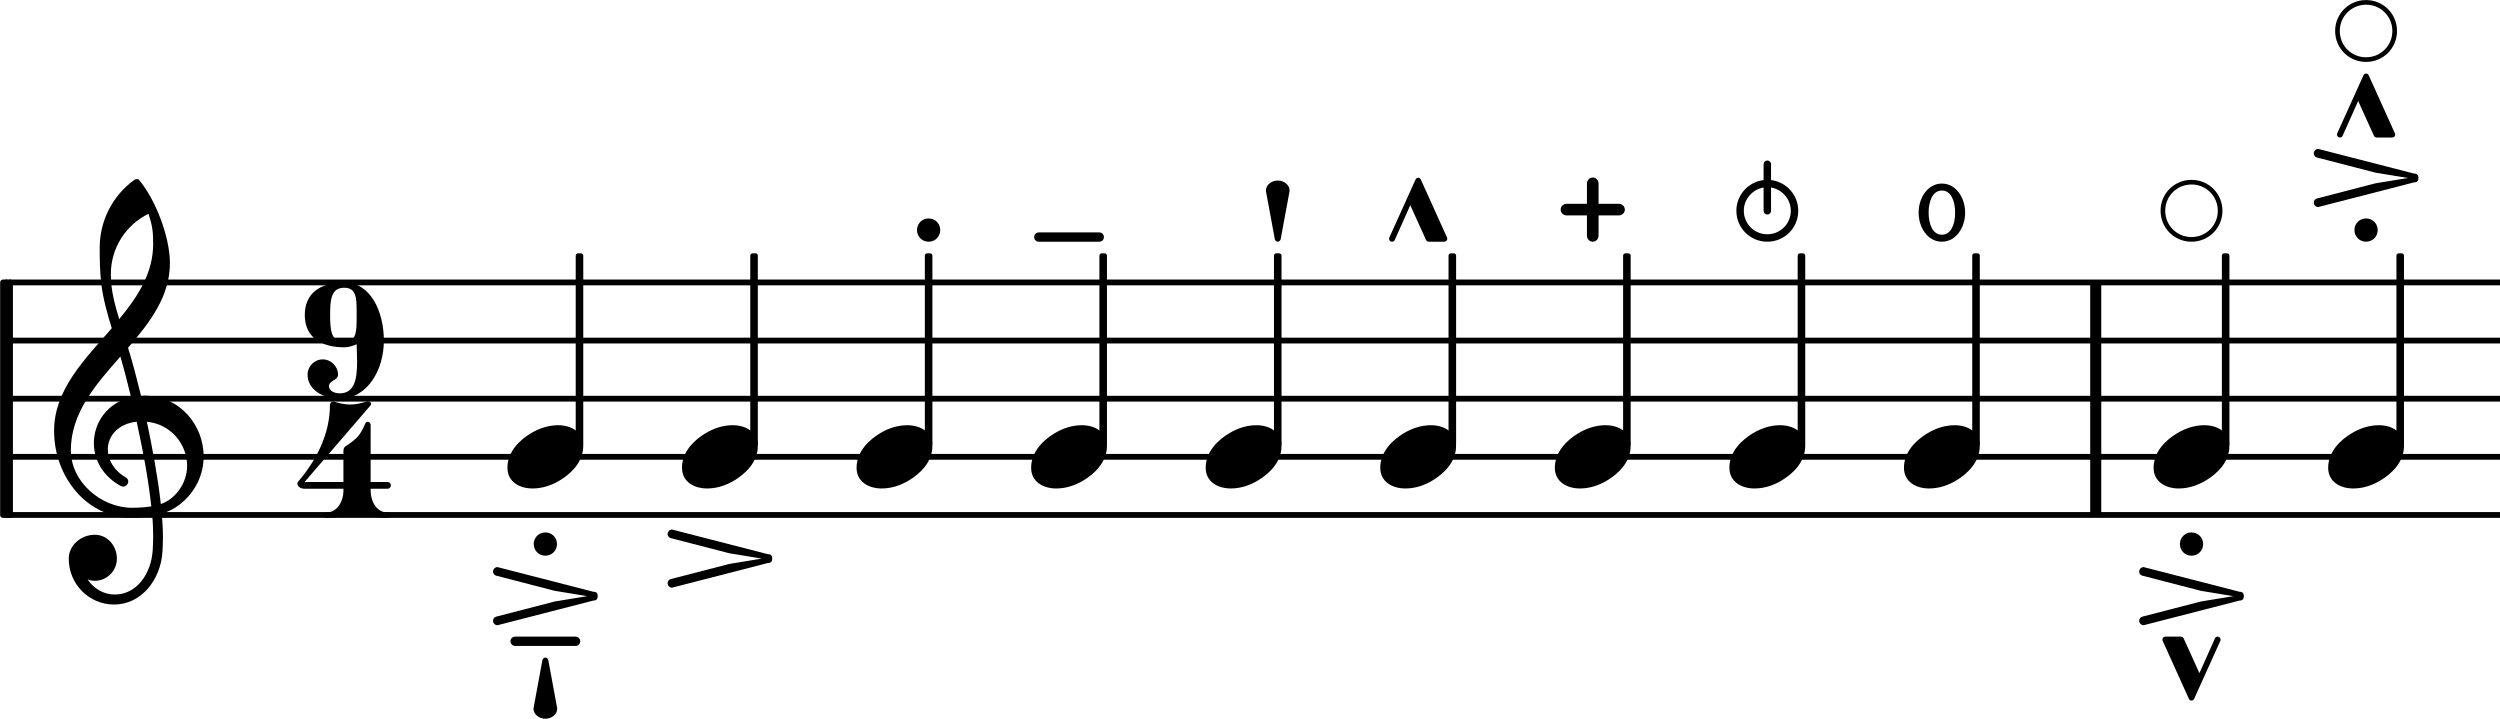
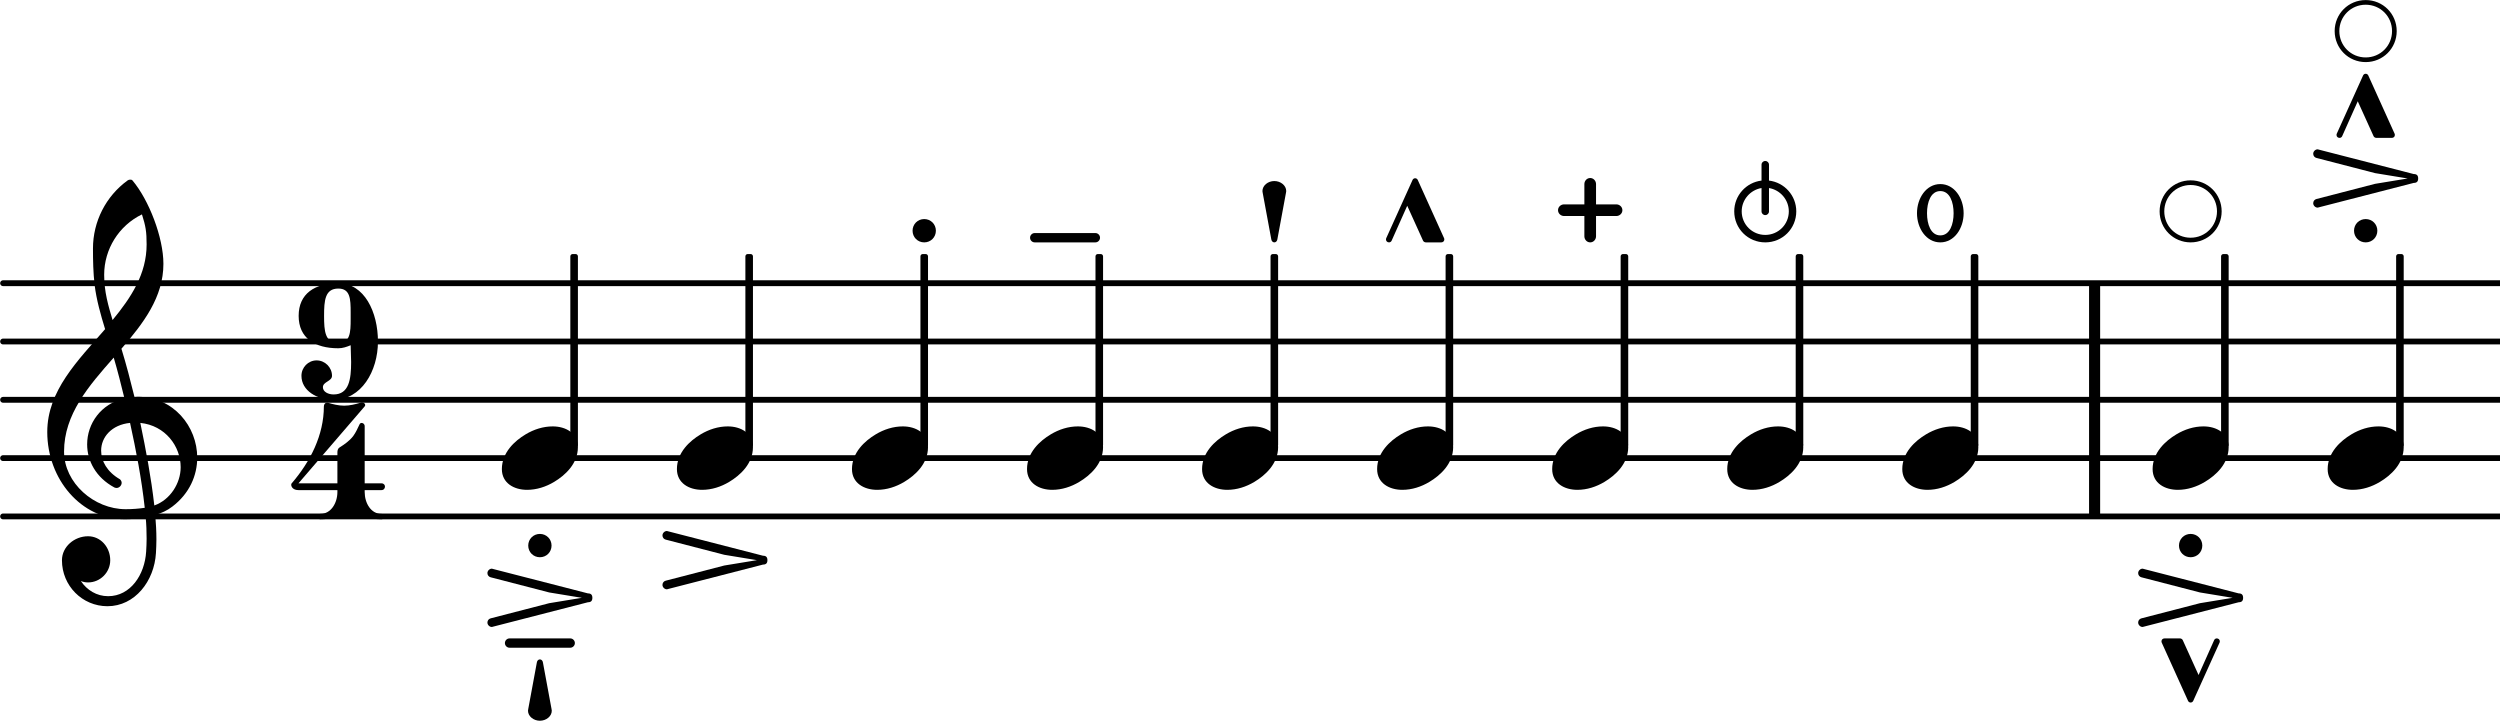
- <svg xmlns="http://www.w3.org/2000/svg" version="1.2" width="75.55mm" height="21.72mm" viewBox="8.416 -0.001 42.991 12.361">
+ <svg xmlns="http://www.w3.org/2000/svg" version="1.2" width="75.34mm" height="21.72mm" viewBox="8.536 -0.001 42.871 12.361">
  <style text="style/css">

tspan { white-space: pre; }

</style>
  <line transform="translate(8.5358, 8.856)" stroke-linejoin="round" stroke-linecap="round" stroke-width="0.1" stroke="currentColor" x1="0.05" y1="-0" x2="42.871" y2="-0" />
  <line transform="translate(8.5358, 7.856)" stroke-linejoin="round" stroke-linecap="round" stroke-width="0.1" stroke="currentColor" x1="0.05" y1="-0" x2="42.871" y2="-0" />
  <line transform="translate(8.5358, 6.856)" stroke-linejoin="round" stroke-linecap="round" stroke-width="0.1" stroke="currentColor" x1="0.05" y1="-0" x2="42.871" y2="-0" />
  <line transform="translate(8.5358, 5.856)" stroke-linejoin="round" stroke-linecap="round" stroke-width="0.1" stroke="currentColor" x1="0.05" y1="-0" x2="42.871" y2="-0" />
  <line transform="translate(8.5358, 4.856)" stroke-linejoin="round" stroke-linecap="round" stroke-width="0.1" stroke="currentColor" x1="0.05" y1="-0" x2="42.871" y2="-0" />
  <rect transform="translate(44.3619, 6.856)" x="0" y="-2" width="0.19" height="4" ry="0" fill="currentColor" />
  <g class="artic">
    <path transform="translate(46.104, 10.948) scale(0.004, -0.004)" d="M112 0c7 0 13 -5 13 -12c0 -2 0 -4 -1 -6l-113 -250c-2 -4 -6 -7 -11 -7s-9 3 -11 7l-113 250c-1 2 -1 4 -1 6c0 7 6 12 13 12h66c5 0 10 -3 12 -7l68 -150l67 150c2 4 6 7 11 7z" fill="currentColor" />
  </g>
  <g class="artic">
    <path transform="translate(32.804, 4.156) scale(0.004, -0.004)" d="M-112 0c-7 0 -13 5 -13 12c0 2 0 4 1 6l113 250c2 4 6 7 11 7s9 -3 11 -7l113 -250c1 -2 1 -4 1 -6c0 -7 -6 -12 -13 -12h-66c-5 0 -10 3 -12 7l-68 150l-67 -150c-2 -4 -6 -7 -11 -7z" fill="currentColor" />
  </g>
  <g class="artic">
    <path transform="translate(46.104, 9.356) scale(0.004, -0.004)" d="M-50 0c0 28 22 50 50 50s50 -22 50 -50s-22 -50 -50 -50s-50 22 -50 50z" fill="currentColor" />
  </g>
  <g class="artic">
    <path transform="translate(46.104, 10.252) scale(0.004, -0.004)" d="M-211 88c-8 2 -14 9 -14 18c0 10 9 19 19 19c2 0 3 -1 4 -1l408 -105c13 0 19 -6 19 -19s-6 -19 -19 -19l-408 -105c-1 0 -2 -1 -4 -1c-10 0 -19 9 -19 19c0 9 6 16 14 18l251 65l140 23l-140 23z" fill="currentColor" />
  </g>
  <g class="note">
    <path transform="translate(45.4519, 7.856) scale(0.004, -0.004)" d="M218 136c55 0 108 -28 108 -89c0 -71 -55 -121 -102 -149c-35 -21 -75 -34 -116 -34c-55 0 -108 28 -108 89c0 71 55 121 102 149c35 21 75 34 116 34z" fill="currentColor" />
  </g>
  <rect transform="translate(42.3978, 6.856)" x="-0.065" y="-2.5" width="0.13" height="3.314" ry="0.04" fill="currentColor" />
  <g class="artic">
    <path transform="translate(41.8107, 3.656) scale(0.004, -0.004)" d="M100 0c0 -65 -40 -125 -100 -125s-100 60 -100 125s40 125 100 125s100 -60 100 -125zM57 0c0 47 -16 95 -57 95s-57 -48 -57 -95s16 -95 57 -95s57 48 57 95z" fill="currentColor" />
  </g>
  <g class="note">
    <path transform="translate(41.1586, 7.856) scale(0.004, -0.004)" d="M218 136c55 0 108 -28 108 -89c0 -71 -55 -121 -102 -149c-35 -21 -75 -34 -116 -34c-55 0 -108 28 -108 89c0 71 55 121 102 149c35 21 75 34 116 34z" fill="currentColor" />
  </g>
  <rect transform="translate(39.3956, 6.856)" x="-0.065" y="-2.5" width="0.13" height="3.314" ry="0.04" fill="currentColor" />
  <g class="artic">
    <path transform="translate(38.8085, 3.624) scale(0.004, -0.004)" d="M16 0c0 -9 -7 -16 -16 -16s-16 7 -16 16v100c-48 -8 -85 -50 -85 -100c0 -56 45 -101 101 -101s101 45 101 101c0 50 -37 92 -85 100v-100zM-16 132v68c0 9 7 16 16 16s16 -7 16 -16v-68c66 -8 117 -64 117 -132c0 -74 -59 -133 -133 -133s-133 59 -133 133 c0 68 51 124 117 132z" fill="currentColor" />
  </g>
  <g class="note">
    <path transform="translate(38.1564, 7.856) scale(0.004, -0.004)" d="M218 136c55 0 108 -28 108 -89c0 -71 -55 -121 -102 -149c-35 -21 -75 -34 -116 -34c-55 0 -108 28 -108 89c0 71 55 121 102 149c35 21 75 34 116 34z" fill="currentColor" />
  </g>
  <rect transform="translate(36.3933, 6.856)" x="-0.065" y="-2.5" width="0.13" height="3.314" ry="0.04" fill="currentColor" />
  <g class="artic">
    <path transform="translate(35.8062, 3.604) scale(0.004, -0.004)" d="M0 -138c-14 0 -25 12 -25 26v87h-87c-14 0 -26 11 -26 25s12 25 26 25h87v87c0 14 11 26 25 26s25 -12 25 -26v-87h87c14 0 26 -11 26 -25s-12 -25 -26 -25h-87v-87c0 -14 -11 -26 -25 -26z" fill="currentColor" />
  </g>
  <g class="note">
    <path transform="translate(35.1541, 7.856) scale(0.004, -0.004)" d="M218 136c55 0 108 -28 108 -89c0 -71 -55 -121 -102 -149c-35 -21 -75 -34 -116 -34c-55 0 -108 28 -108 89c0 71 55 121 102 149c35 21 75 34 116 34z" fill="currentColor" />
  </g>
  <rect transform="translate(33.3911, 6.856)" x="-0.065" y="-2.5" width="0.13" height="3.314" ry="0.04" fill="currentColor" />
  <rect transform="translate(49.6933, 6.856)" x="-0.065" y="-2.5" width="0.13" height="3.314" ry="0.04" fill="currentColor" />
  <g class="artic">
    <path transform="translate(49.1062, 0.532) scale(0.004, -0.004)" d="M0 133c74 0 133 -59 133 -133s-59 -133 -133 -133s-133 59 -133 133s59 133 133 133zM0 113c-63 0 -113 -50 -113 -113s50 -113 113 -113s113 50 113 113s-50 113 -113 113z" fill="currentColor" />
  </g>
  <g class="artic">
    <path transform="translate(49.1062, 2.364) scale(0.004, -0.004)" d="M-112 0c-7 0 -13 5 -13 12c0 2 0 4 1 6l113 250c2 4 6 7 11 7s9 -3 11 -7l113 -250c1 -2 1 -4 1 -6c0 -7 -6 -12 -13 -12h-66c-5 0 -10 3 -12 7l-68 150l-67 -150c-2 -4 -6 -7 -11 -7z" fill="currentColor" />
  </g>
  <g class="artic">
    <path transform="translate(49.1062, 3.956) scale(0.004, -0.004)" d="M-50 0c0 28 22 50 50 50s50 -22 50 -50s-22 -50 -50 -50s-50 22 -50 50z" fill="currentColor" />
  </g>
  <g class="artic">
    <path transform="translate(49.1062, 3.06) scale(0.004, -0.004)" d="M-211 88c-8 2 -14 9 -14 18c0 10 9 19 19 19c2 0 3 -1 4 -1l408 -105c13 0 19 -6 19 -19s-6 -19 -19 -19l-408 -105c-1 0 -2 -1 -4 -1c-10 0 -19 9 -19 19c0 9 6 16 14 18l251 65l140 23l-140 23z" fill="currentColor" />
  </g>
  <g class="note">
    <path transform="translate(48.4541, 7.856) scale(0.004, -0.004)" d="M218 136c55 0 108 -28 108 -89c0 -71 -55 -121 -102 -149c-35 -21 -75 -34 -116 -34c-55 0 -108 28 -108 89c0 71 55 121 102 149c35 21 75 34 116 34z" fill="currentColor" />
  </g>
  <g class="artic">
    <path transform="translate(46.104, 3.624) scale(0.004, -0.004)" d="M0 133c74 0 133 -59 133 -133s-59 -133 -133 -133s-133 59 -133 133s59 133 133 133zM0 113c-63 0 -113 -50 -113 -113s50 -113 113 -113s113 50 113 113s-50 113 -113 113z" fill="currentColor" />
  </g>
  <rect transform="translate(46.6911, 6.856)" x="-0.065" y="-2.5" width="0.13" height="3.314" ry="0.04" fill="currentColor" />
  <rect transform="translate(21.382, 6.856)" x="-0.065" y="-2.5" width="0.13" height="3.314" ry="0.04" fill="currentColor" />
  <path transform="translate(20.7949, 9.606) scale(0.004, -0.004)" d="M-211 88c-8 2 -14 9 -14 18c0 10 9 19 19 19c2 0 3 -1 4 -1l408 -105c13 0 19 -6 19 -19s-6 -19 -19 -19l-408 -105c-1 0 -2 -1 -4 -1c-10 0 -19 9 -19 19c0 9 6 16 14 18l251 65l140 23l-140 23z" fill="currentColor" />
  <g class="note">
    <path transform="translate(20.1428, 7.856) scale(0.004, -0.004)" d="M218 136c55 0 108 -28 108 -89c0 -71 -55 -121 -102 -149c-35 -21 -75 -34 -116 -34c-55 0 -108 28 -108 89c0 71 55 121 102 149c35 21 75 34 116 34z" fill="currentColor" />
  </g>
  <g class="note">
    <path transform="translate(17.1406, 7.856) scale(0.004, -0.004)" d="M218 136c55 0 108 -28 108 -89c0 -71 -55 -121 -102 -149c-35 -21 -75 -34 -116 -34c-55 0 -108 28 -108 89c0 71 55 121 102 149c35 21 75 34 116 34z" fill="currentColor" />
  </g>
  <rect transform="translate(18.3798, 6.856)" x="-0.065" y="-2.5" width="0.13" height="3.314" ry="0.04" fill="currentColor" />
  <g class="meterSig">
    <path transform="translate(13.6553, 6.856) scale(0.004, -0.004)" d="M170 244c51 0 53 44 53 102v14v15c0 58 -2 102 -53 102c-57 0 -61 -51 -61 -117s4 -116 61 -116zM223 234c-17 -7 -34 -13 -53 -13c-101 0 -170 44 -170 139s69 140 170 140c112 0 170 -124 170 -250c0 -128 -72 -250 -190 -250c-71 0 -138 39 -138 103c0 36 29 66 65 66 s66 -30 66 -66c0 -24 -39 -25 -39 -49c0 -20 23 -31 46 -31c66 0 75 65 75 139c0 24 -2 48 -2 72z" fill="currentColor" />
    <path transform="translate(13.5358, 8.9046) scale(0.004, -0.004)" d="M204 307c22 14 44 29 60 50c11 15 19 33 27 50c2 4 5 6 9 6c6 0 13 -5 13 -14v-245h72c10 0 15 -7 15 -14s-5 -15 -15 -15h-72v-8c0 -48 27 -94 72 -94c8 0 12 -5 12 -11s-4 -12 -12 -12c-44 0 -87 13 -131 13s-87 -13 -131 -13c-8 0 -12 6 -12 12s4 11 12 11 c45 0 73 46 73 94v8h-167c-23 0 -31 14 -31 23c0 3 1 5 2 6c80 93 138 207 138 330c0 9 6 16 13 16h3c23 -7 47 -13 71 -13s48 6 71 13c2 1 3 1 5 1c11 0 18 -10 12 -17l-284 -330h167v131c0 8 1 17 8 22z" fill="currentColor" />
  </g>
  <g class="clef">
    <path transform="translate(9.3358, 7.856) scale(0.004, -0.004)" d="M376 262c4 0 9 1 13 1c155 0 256 -128 256 -261c0 -76 -33 -154 -107 -210c-22 -17 -47 -28 -73 -36c3 -35 5 -70 5 -105c0 -19 -1 -39 -2 -58c-7 -120 -90 -228 -208 -228c-108 0 -195 88 -195 197c0 58 53 103 112 103c54 0 95 -47 95 -103c0 -52 -43 -95 -95 -95 c-11 0 -21 2 -31 6c26 -39 68 -65 117 -65c96 0 157 92 163 191c1 18 2 37 2 55c0 31 -1 61 -4 92c-29 -5 -58 -8 -89 -8c-188 0 -333 172 -333 374c0 177 131 306 248 441c-19 62 -37 125 -45 190c-6 52 -7 104 -7 156c0 115 55 224 149 292c3 2 7 3 10 3c4 0 7 0 10 -3 c71 -84 133 -245 133 -358c0 -143 -86 -255 -180 -364c21 -68 39 -138 56 -207zM461 -203c68 24 113 95 113 164c0 90 -66 179 -173 190c24 -116 46 -231 60 -354zM74 28c0 -135 129 -247 264 -247c28 0 55 2 82 6c-14 127 -37 245 -63 364c-79 -8 -124 -61 -124 -119 c0 -44 25 -91 81 -123c5 -5 7 -10 7 -15c0 -11 -10 -22 -22 -22c-3 0 -6 1 -9 2c-80 43 -117 115 -117 185c0 88 58 174 160 197c-14 58 -29 117 -46 175c-107 -121 -213 -243 -213 -403zM408 1045c-99 -48 -162 -149 -162 -259c0 -74 18 -133 36 -194 c80 97 146 198 146 324c0 55 -4 79 -20 129z" fill="currentColor" />
  </g>
  <path transform="translate(17.7927, 11.36) scale(0.004, -0.004)" d="M-13 0c1 7 6 13 13 13s12 -6 13 -13l37 -200c0 -2 1 -5 1 -7c0 -24 -24 -43 -51 -43s-51 19 -51 43c0 2 1 5 1 7z" fill="currentColor" />
  <path transform="translate(17.7927, 11.028) scale(0.004, -0.004)" d="M130 -20h-260c-11 0 -20 9 -20 20s9 20 20 20h260c11 0 20 -9 20 -20s-9 -20 -20 -20z" fill="currentColor" />
  <path transform="translate(17.7927, 10.252) scale(0.004, -0.004)" d="M-211 88c-8 2 -14 9 -14 18c0 10 9 19 19 19c2 0 3 -1 4 -1l408 -105c13 0 19 -6 19 -19s-6 -19 -19 -19l-408 -105c-1 0 -2 -1 -4 -1c-10 0 -19 9 -19 19c0 9 6 16 14 18l251 65l140 23l-140 23z" fill="currentColor" />
  <path transform="translate(17.7927, 9.356) scale(0.004, -0.004)" d="M-50 0c0 28 22 50 50 50s50 -22 50 -50s-22 -50 -50 -50s-50 22 -50 50z" fill="currentColor" />
  <rect transform="translate(27.3865, 6.856)" x="-0.065" y="-2.5" width="0.13" height="3.314" ry="0.04" fill="currentColor" />
  <g class="note">
    <path transform="translate(32.1518, 7.856) scale(0.004, -0.004)" d="M218 136c55 0 108 -28 108 -89c0 -71 -55 -121 -102 -149c-35 -21 -75 -34 -116 -34c-55 0 -108 28 -108 89c0 71 55 121 102 149c35 21 75 34 116 34z" fill="currentColor" />
  </g>
  <rect transform="translate(30.3888, 6.856)" x="-0.065" y="-2.5" width="0.13" height="3.314" ry="0.04" fill="currentColor" />
  <g class="artic">
    <path transform="translate(30.3888, 4.104) scale(0.004, -0.004)" d="M-13 0l-37 200c0 2 -1 5 -1 7c0 24 24 43 51 43s51 -19 51 -43c0 -2 -1 -5 -1 -7l-37 -200c-1 -7 -6 -13 -13 -13s-12 6 -13 13z" fill="currentColor" />
  </g>
  <g class="note">
    <path transform="translate(29.1496, 7.856) scale(0.004, -0.004)" d="M218 136c55 0 108 -28 108 -89c0 -71 -55 -121 -102 -149c-35 -21 -75 -34 -116 -34c-55 0 -108 28 -108 89c0 71 55 121 102 149c35 21 75 34 116 34z" fill="currentColor" />
  </g>
-   <rect transform="translate(8.4158, 6.856)" x="0" y="-2.05" width="0.16" height="4.1" ry="0.05" fill="currentColor" />
  <g class="artic">
    <path transform="translate(26.7994, 4.076) scale(0.004, -0.004)" d="M130 -20h-260c-11 0 -20 9 -20 20s9 20 20 20h260c11 0 20 -9 20 -20s-9 -20 -20 -20z" fill="currentColor" />
  </g>
  <g class="note">
    <path transform="translate(26.1473, 7.856) scale(0.004, -0.004)" d="M218 136c55 0 108 -28 108 -89c0 -71 -55 -121 -102 -149c-35 -21 -75 -34 -116 -34c-55 0 -108 28 -108 89c0 71 55 121 102 149c35 21 75 34 116 34z" fill="currentColor" />
  </g>
-   <rect transform="translate(8.4758, 6.856)" x="0" y="-2.05" width="0.16" height="4.1" ry="0.05" fill="currentColor" />
  <rect transform="translate(24.3843, 6.856)" x="-0.065" y="-2.5" width="0.13" height="3.314" ry="0.04" fill="currentColor" />
  <g class="artic">
    <path transform="translate(24.3843, 3.956) scale(0.004, -0.004)" d="M-50 0c0 28 22 50 50 50s50 -22 50 -50s-22 -50 -50 -50s-50 22 -50 50z" fill="currentColor" />
  </g>
  <g class="note">
    <path transform="translate(23.1451, 7.856) scale(0.004, -0.004)" d="M218 136c55 0 108 -28 108 -89c0 -71 -55 -121 -102 -149c-35 -21 -75 -34 -116 -34c-55 0 -108 28 -108 89c0 71 55 121 102 149c35 21 75 34 116 34z" fill="currentColor" />
  </g>
</svg>
